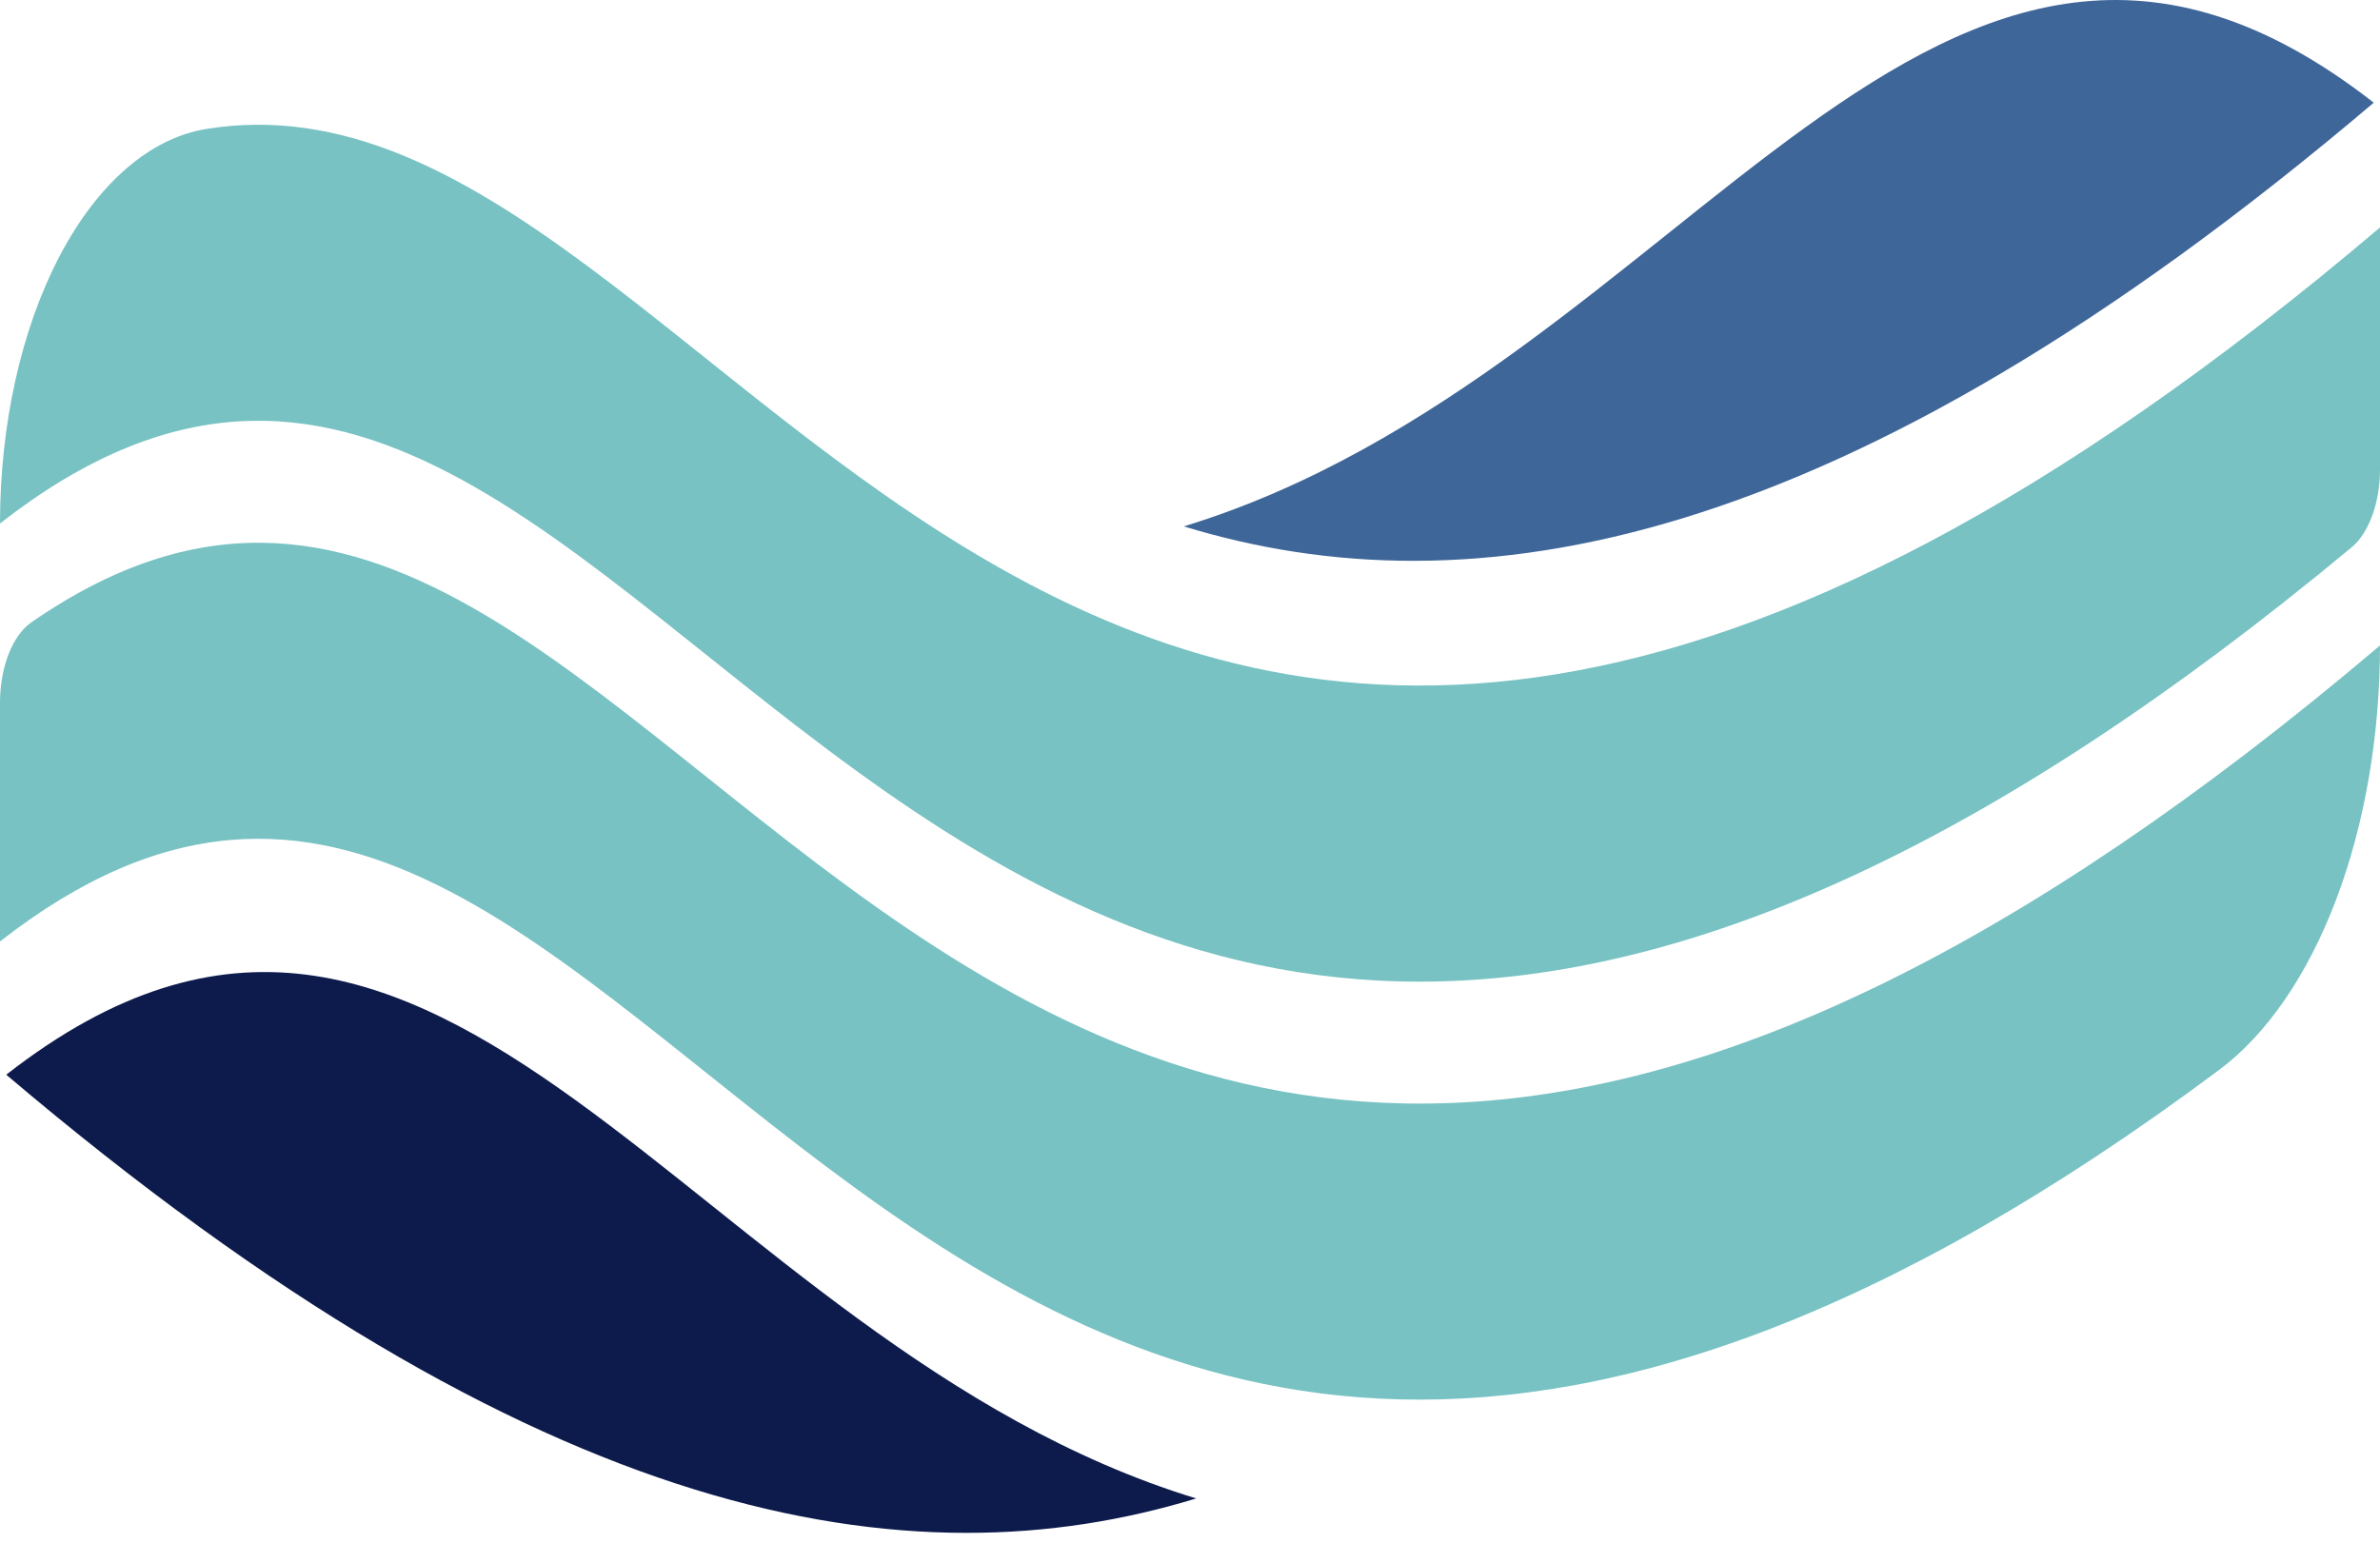
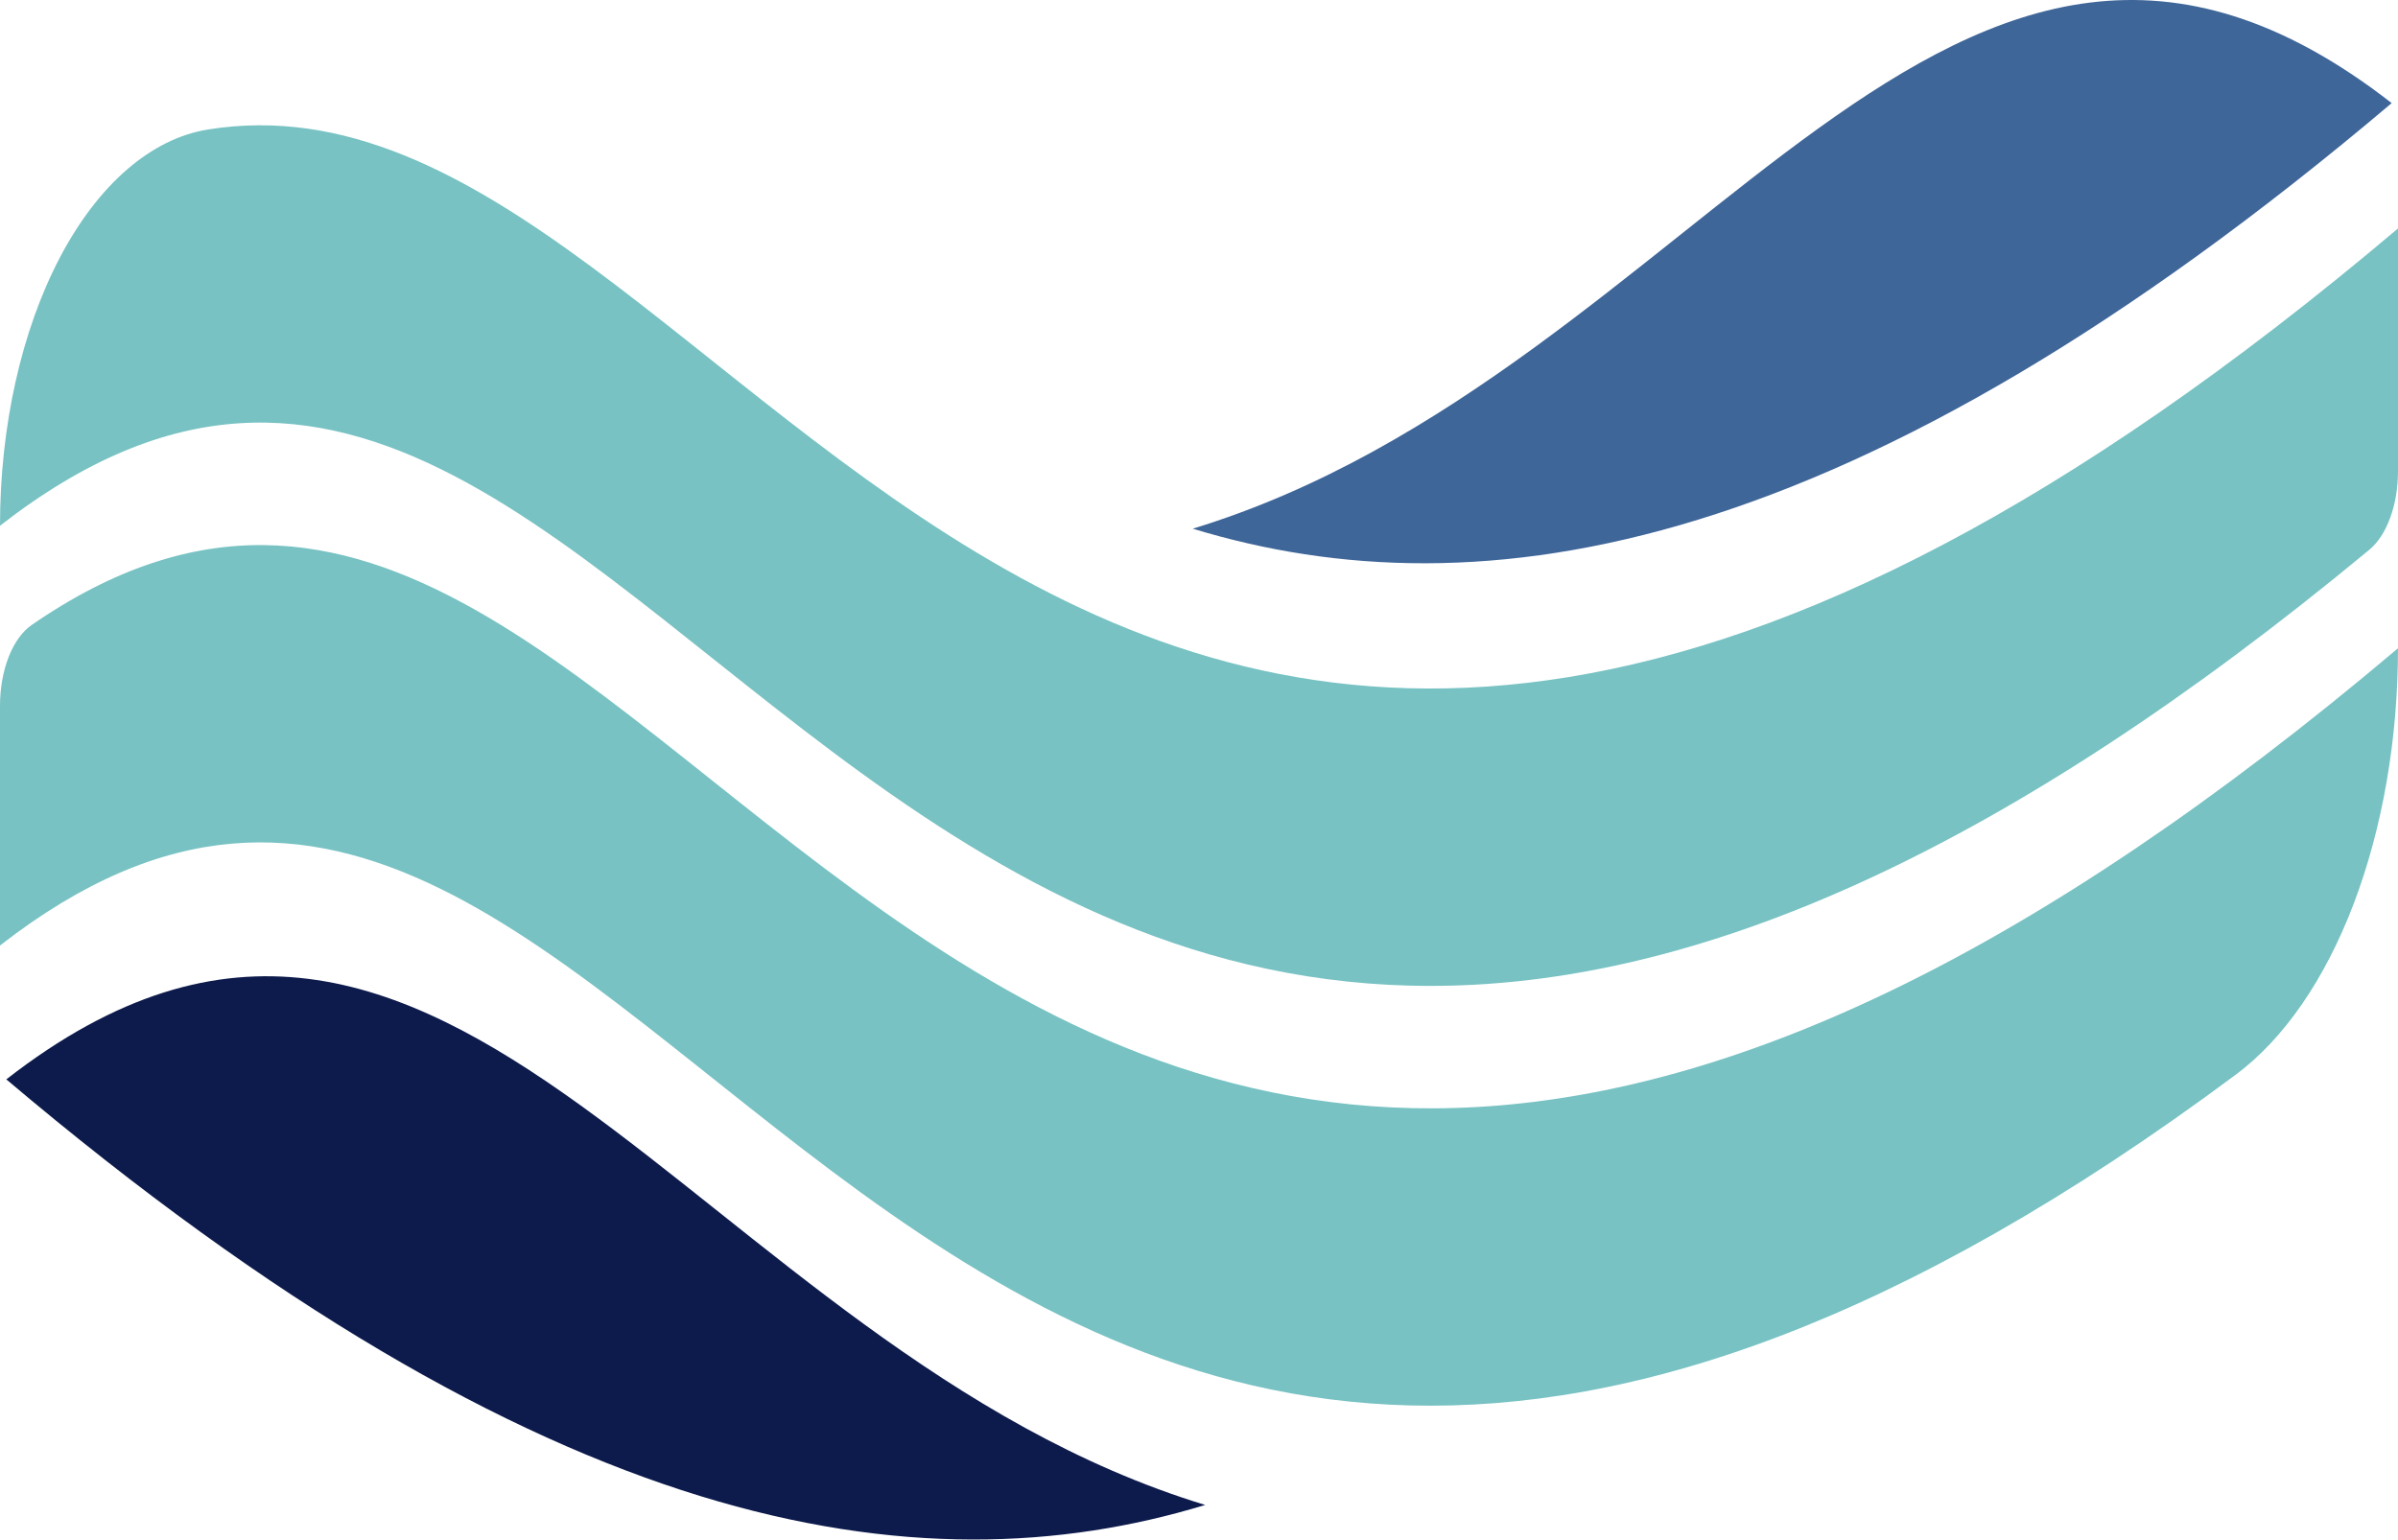
- <svg xmlns="http://www.w3.org/2000/svg" width="67" height="44" viewBox="0 0 67 44" fill="none">
-   <path d="M0 19.784V26.506C18.581 11.997 24.749 58.282 62.464 30.128C63.809 29.128 64.955 27.462 65.762 25.337C66.568 23.212 66.999 20.721 67 18.173C25.852 53.085 19.492 4.629 0.88 17.524C0.621 17.704 0.398 18.015 0.241 18.418C0.084 18.821 0 19.297 0 19.784Z" fill="#78C2C3" />
-   <path d="M66.824 2.891C54.476 -6.751 47.61 10.453 33.325 14.82C41.369 17.279 51.767 15.666 66.824 2.891Z" fill="#3F6699" />
-   <path d="M0 14.738C19.179 -0.24 25.134 49.556 66.204 15.407C66.442 15.21 66.643 14.898 66.784 14.51C66.925 14.121 67 13.671 67 13.212V6.404C29.698 38.052 20.985 1.191 5.817 3.629C4.227 3.883 2.749 5.164 1.673 7.219C0.597 9.274 0 11.956 0 14.738Z" fill="#78C2C3" />
-   <path d="M0.176 30.258C12.521 20.616 19.389 37.821 33.674 42.188C25.628 44.646 15.232 43.033 0.176 30.258Z" fill="#0D1B4C" />
+ <svg xmlns="http://www.w3.org/2000/svg" width="109" height="70" viewBox="0 0 109 70" fill="none">
+   <path d="M0 32.088V42.991C30.229 19.458 40.263 94.531 101.621 48.867C103.808 47.244 105.673 44.542 106.985 41.095C108.297 37.648 108.998 33.608 109 29.475C42.057 86.101 31.711 7.508 1.432 28.422C1.01 28.715 0.648 29.22 0.392 29.873C0.137 30.527 0 31.298 0 32.088Z" fill="#78C2C3" />
+   <path d="M108.713 4.688C88.625 -10.95 77.455 16.955 54.215 24.038C67.301 28.026 84.218 25.41 108.713 4.688Z" fill="#3F6699" />
+   <path d="M0 23.904C31.202 -0.39 40.889 80.377 107.704 24.99C108.092 24.669 108.419 24.165 108.648 23.534C108.878 22.904 109 22.174 109 21.429V10.387C48.315 61.718 34.14 1.932 9.464 5.886C6.877 6.299 4.473 8.376 2.722 11.709C0.971 15.043 0.001 19.392 0 23.904Z" fill="#78C2C3" />
+   <path d="M0.287 49.077C20.371 33.438 31.542 61.343 54.782 68.428C41.693 72.414 24.78 69.798 0.287 49.077Z" fill="#0D1B4C" />
</svg>
